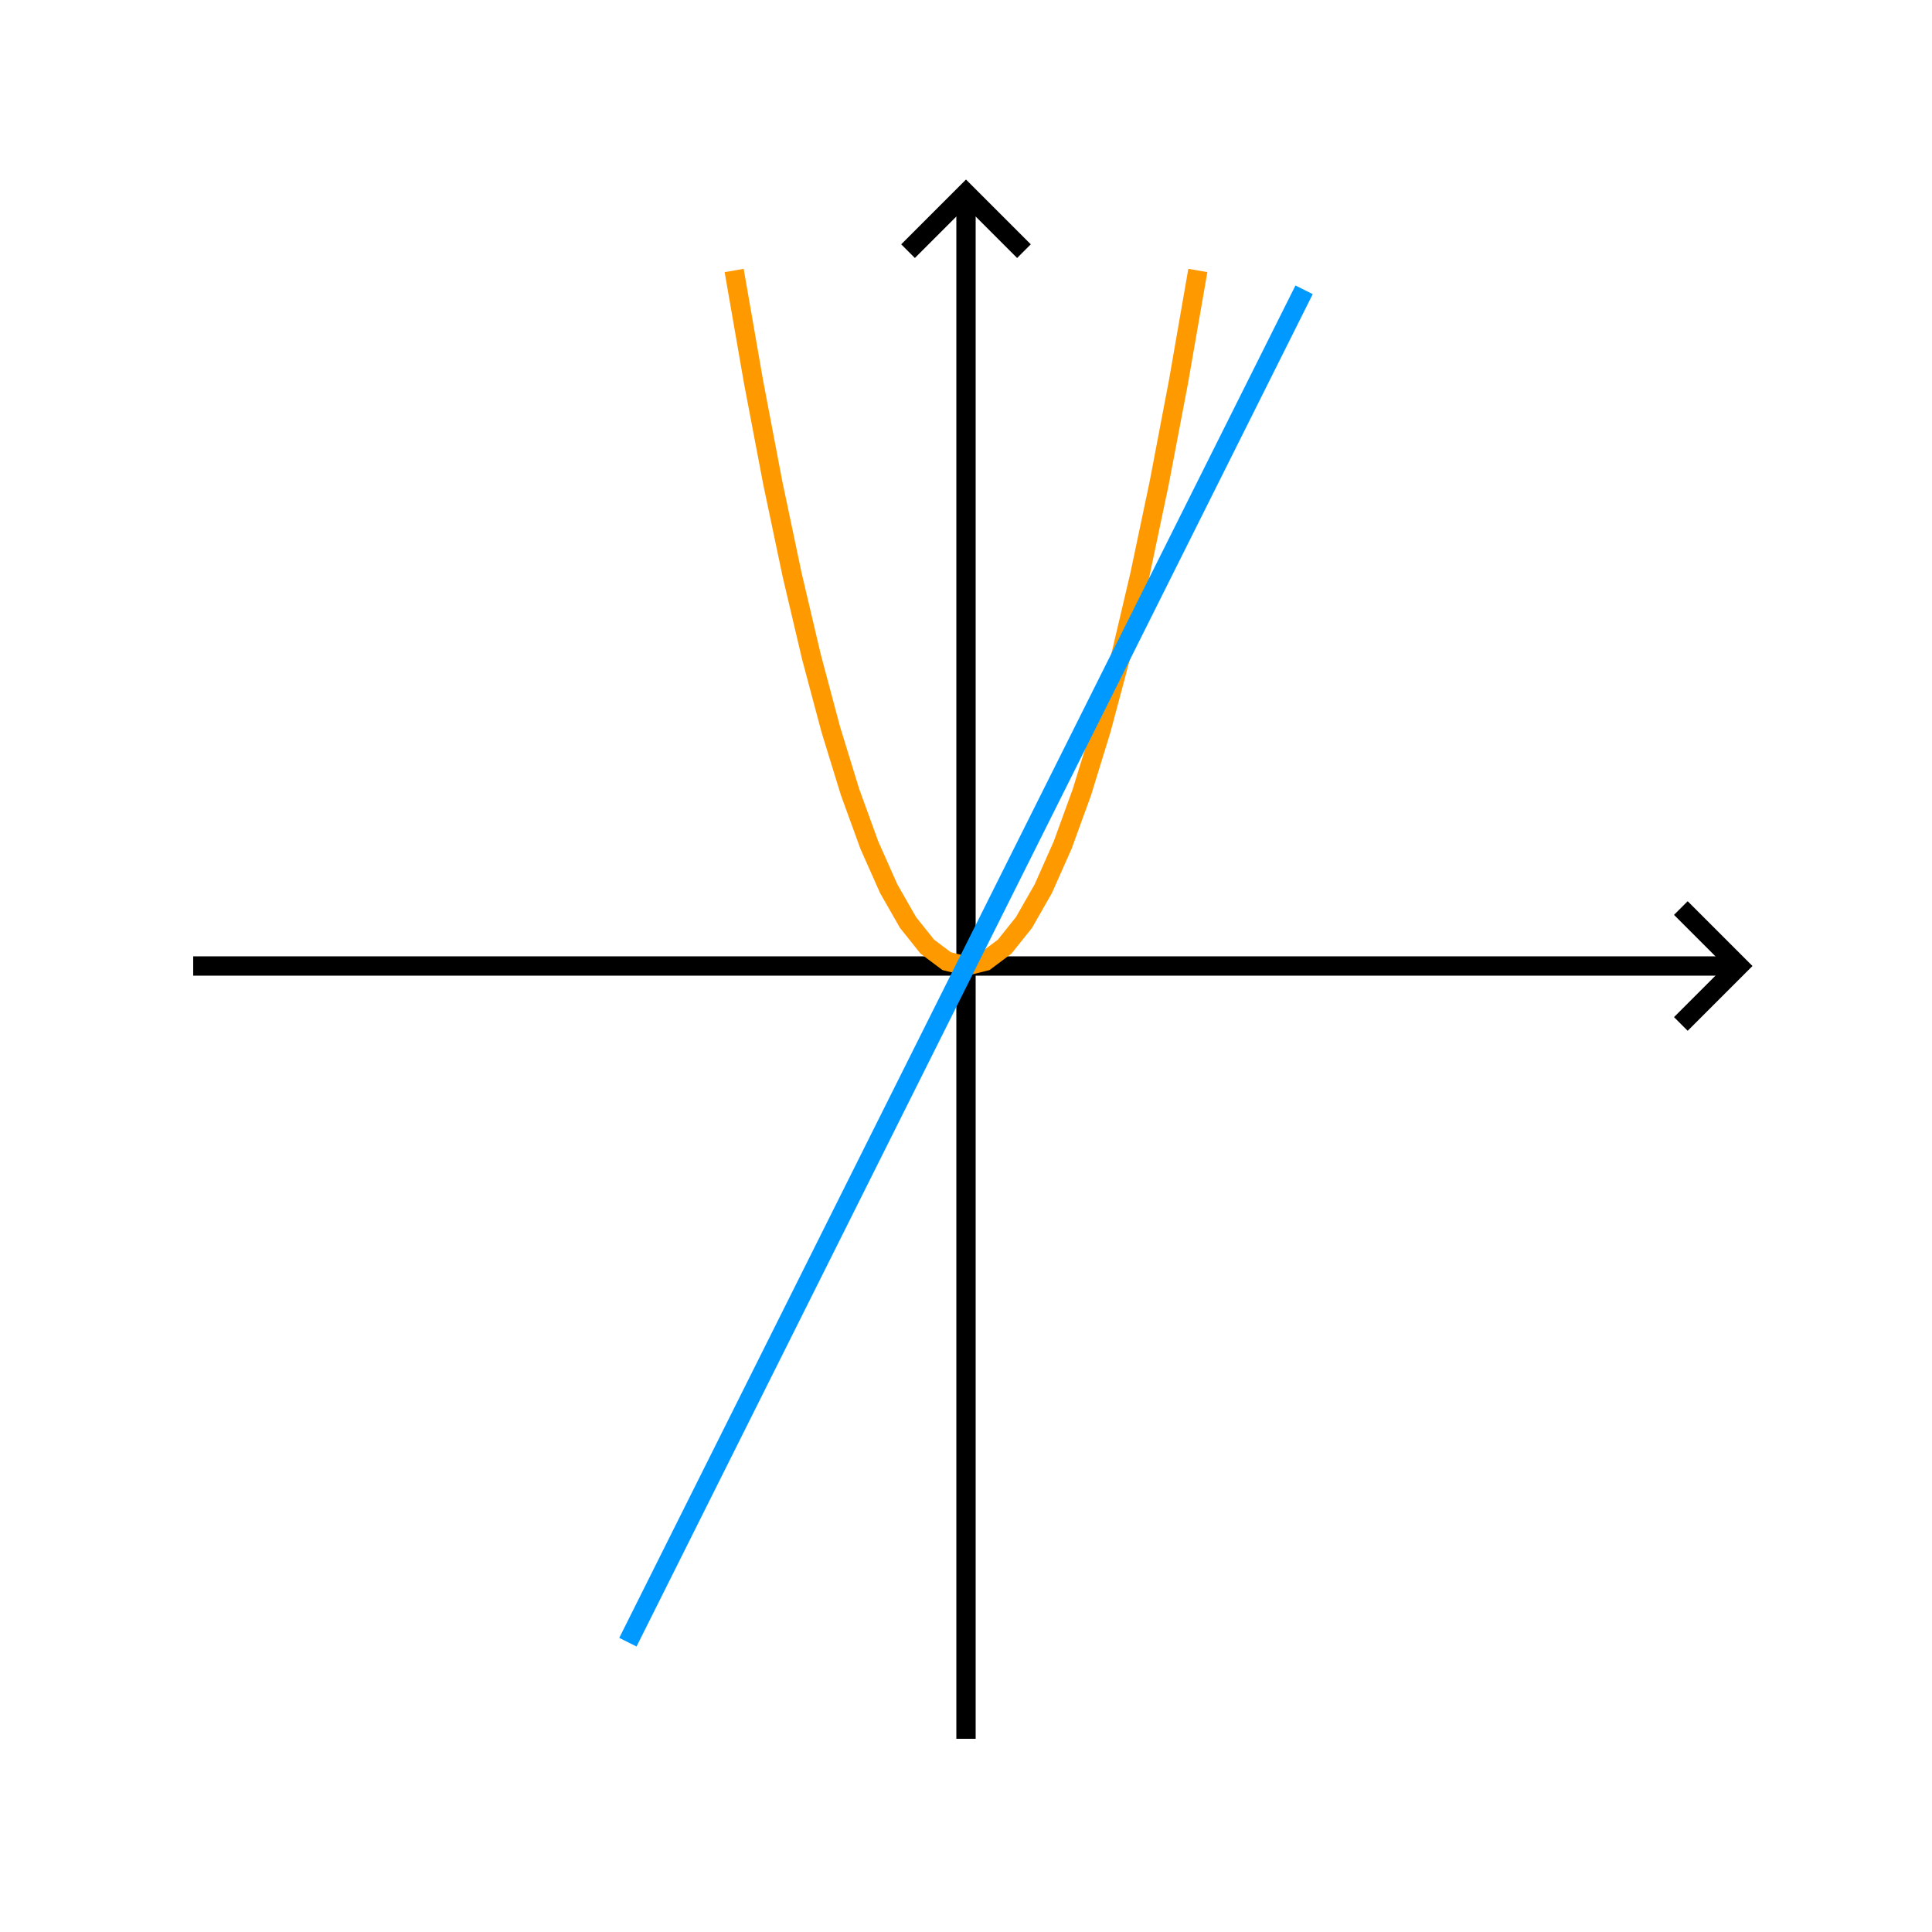
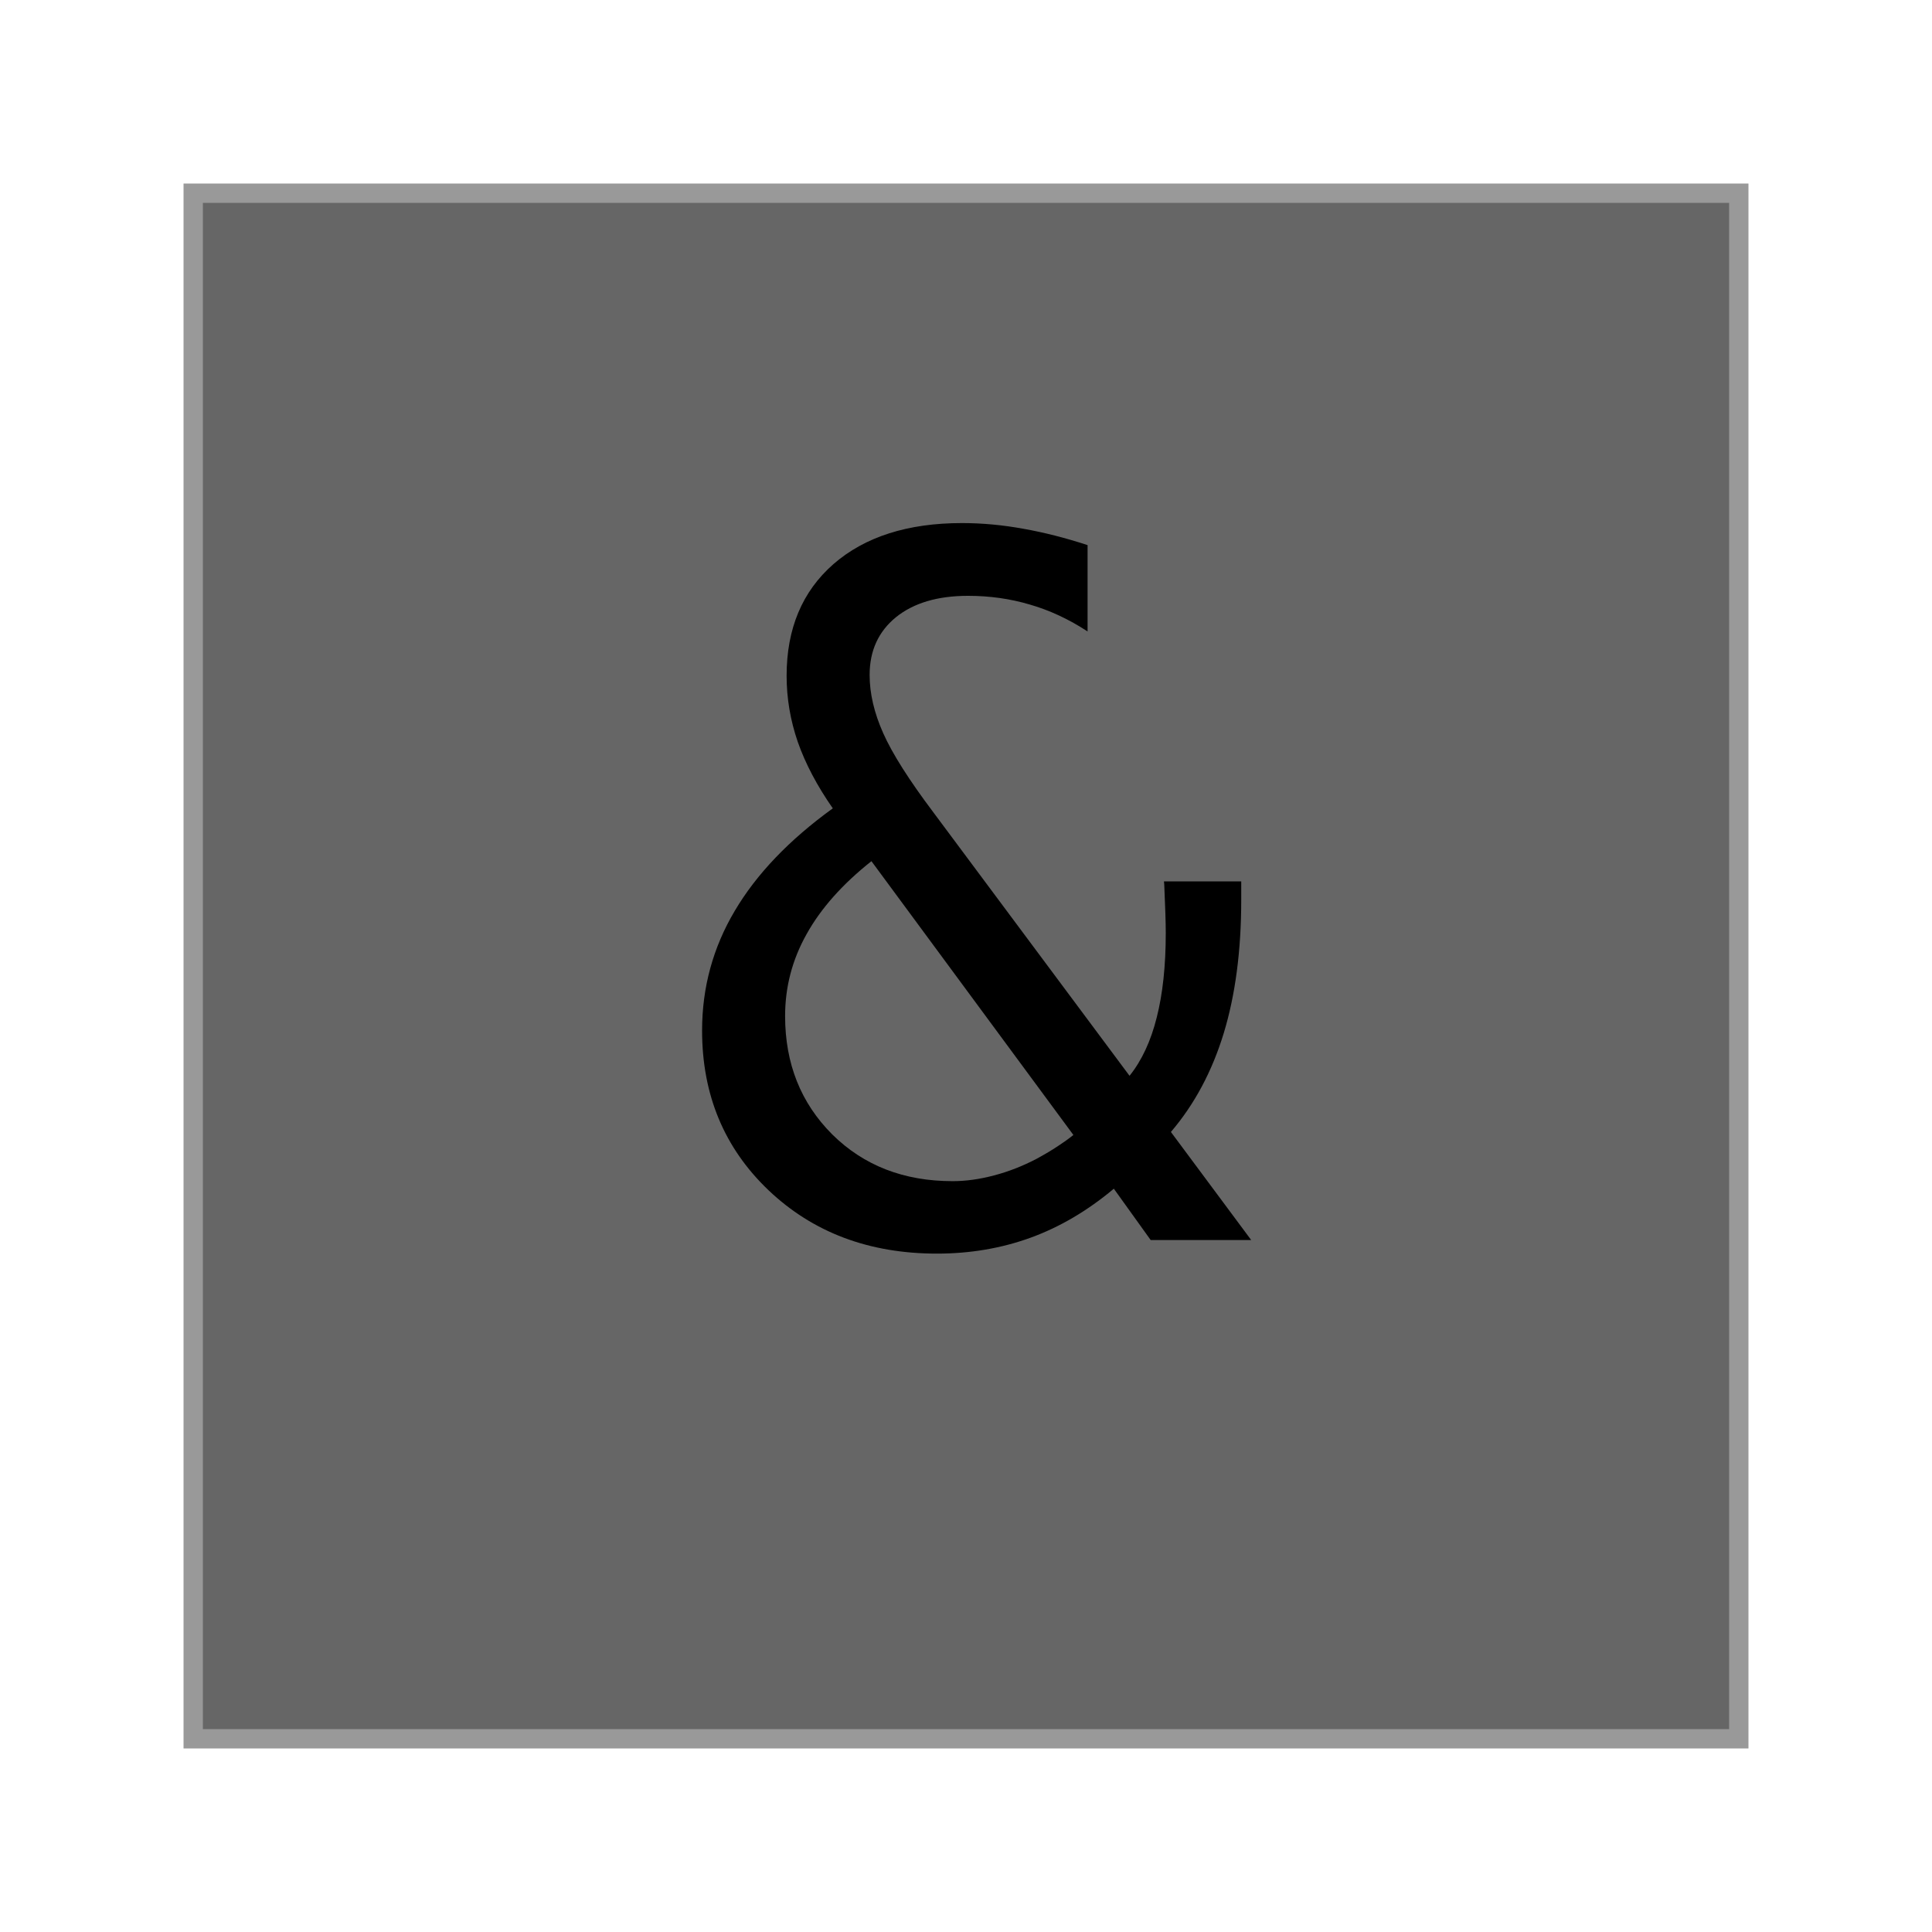
<svg xmlns="http://www.w3.org/2000/svg" viewBox="0 0 100 100" shape-rendering="geometricPrecision" text-rendering="geometricPrecision">
-   <path d="M 50 10 L 50 90" stroke="#000000" />
-   <path d="M 10 50 L 90 50" stroke="#000000" />
-   <path d="M 87 47 L 90 50 L 87 53" stroke="#000000" fill="none" />
-   <path d="M 53 13 L 50 10 L 47 13" stroke="#000000" fill="none" />
-   <path d="M 38 14 L 39 19.75 L 40 25 L 41 29.75 L 42 34 L 43 37.75 L 44 41 L 45 43.75 L 46 46 L 47 47.75 L 48 49 L 49 49.75 L 50 50 L 51 49.75 L 52 49 L 53 47.75 L 54 46 L 55 43.75 L 56 41 L 57 37.75 L 58 34 L 59 29.75 L 60 25 L 61 19.75 L 62 14" stroke="#FF9900" fill="none" />
-   <path d="M 32.5 85 L 67.5 15" stroke="#0099FF" fill="none" />
+   <rect x="10" y="10" width="80" height="80" fill="#666666" stroke="#999999" />
+   <text x="50" y="50" font-size="50" dominant-baseline="middle" text-anchor="middle" font-family="Consolas">&amp;</text>
</svg>
